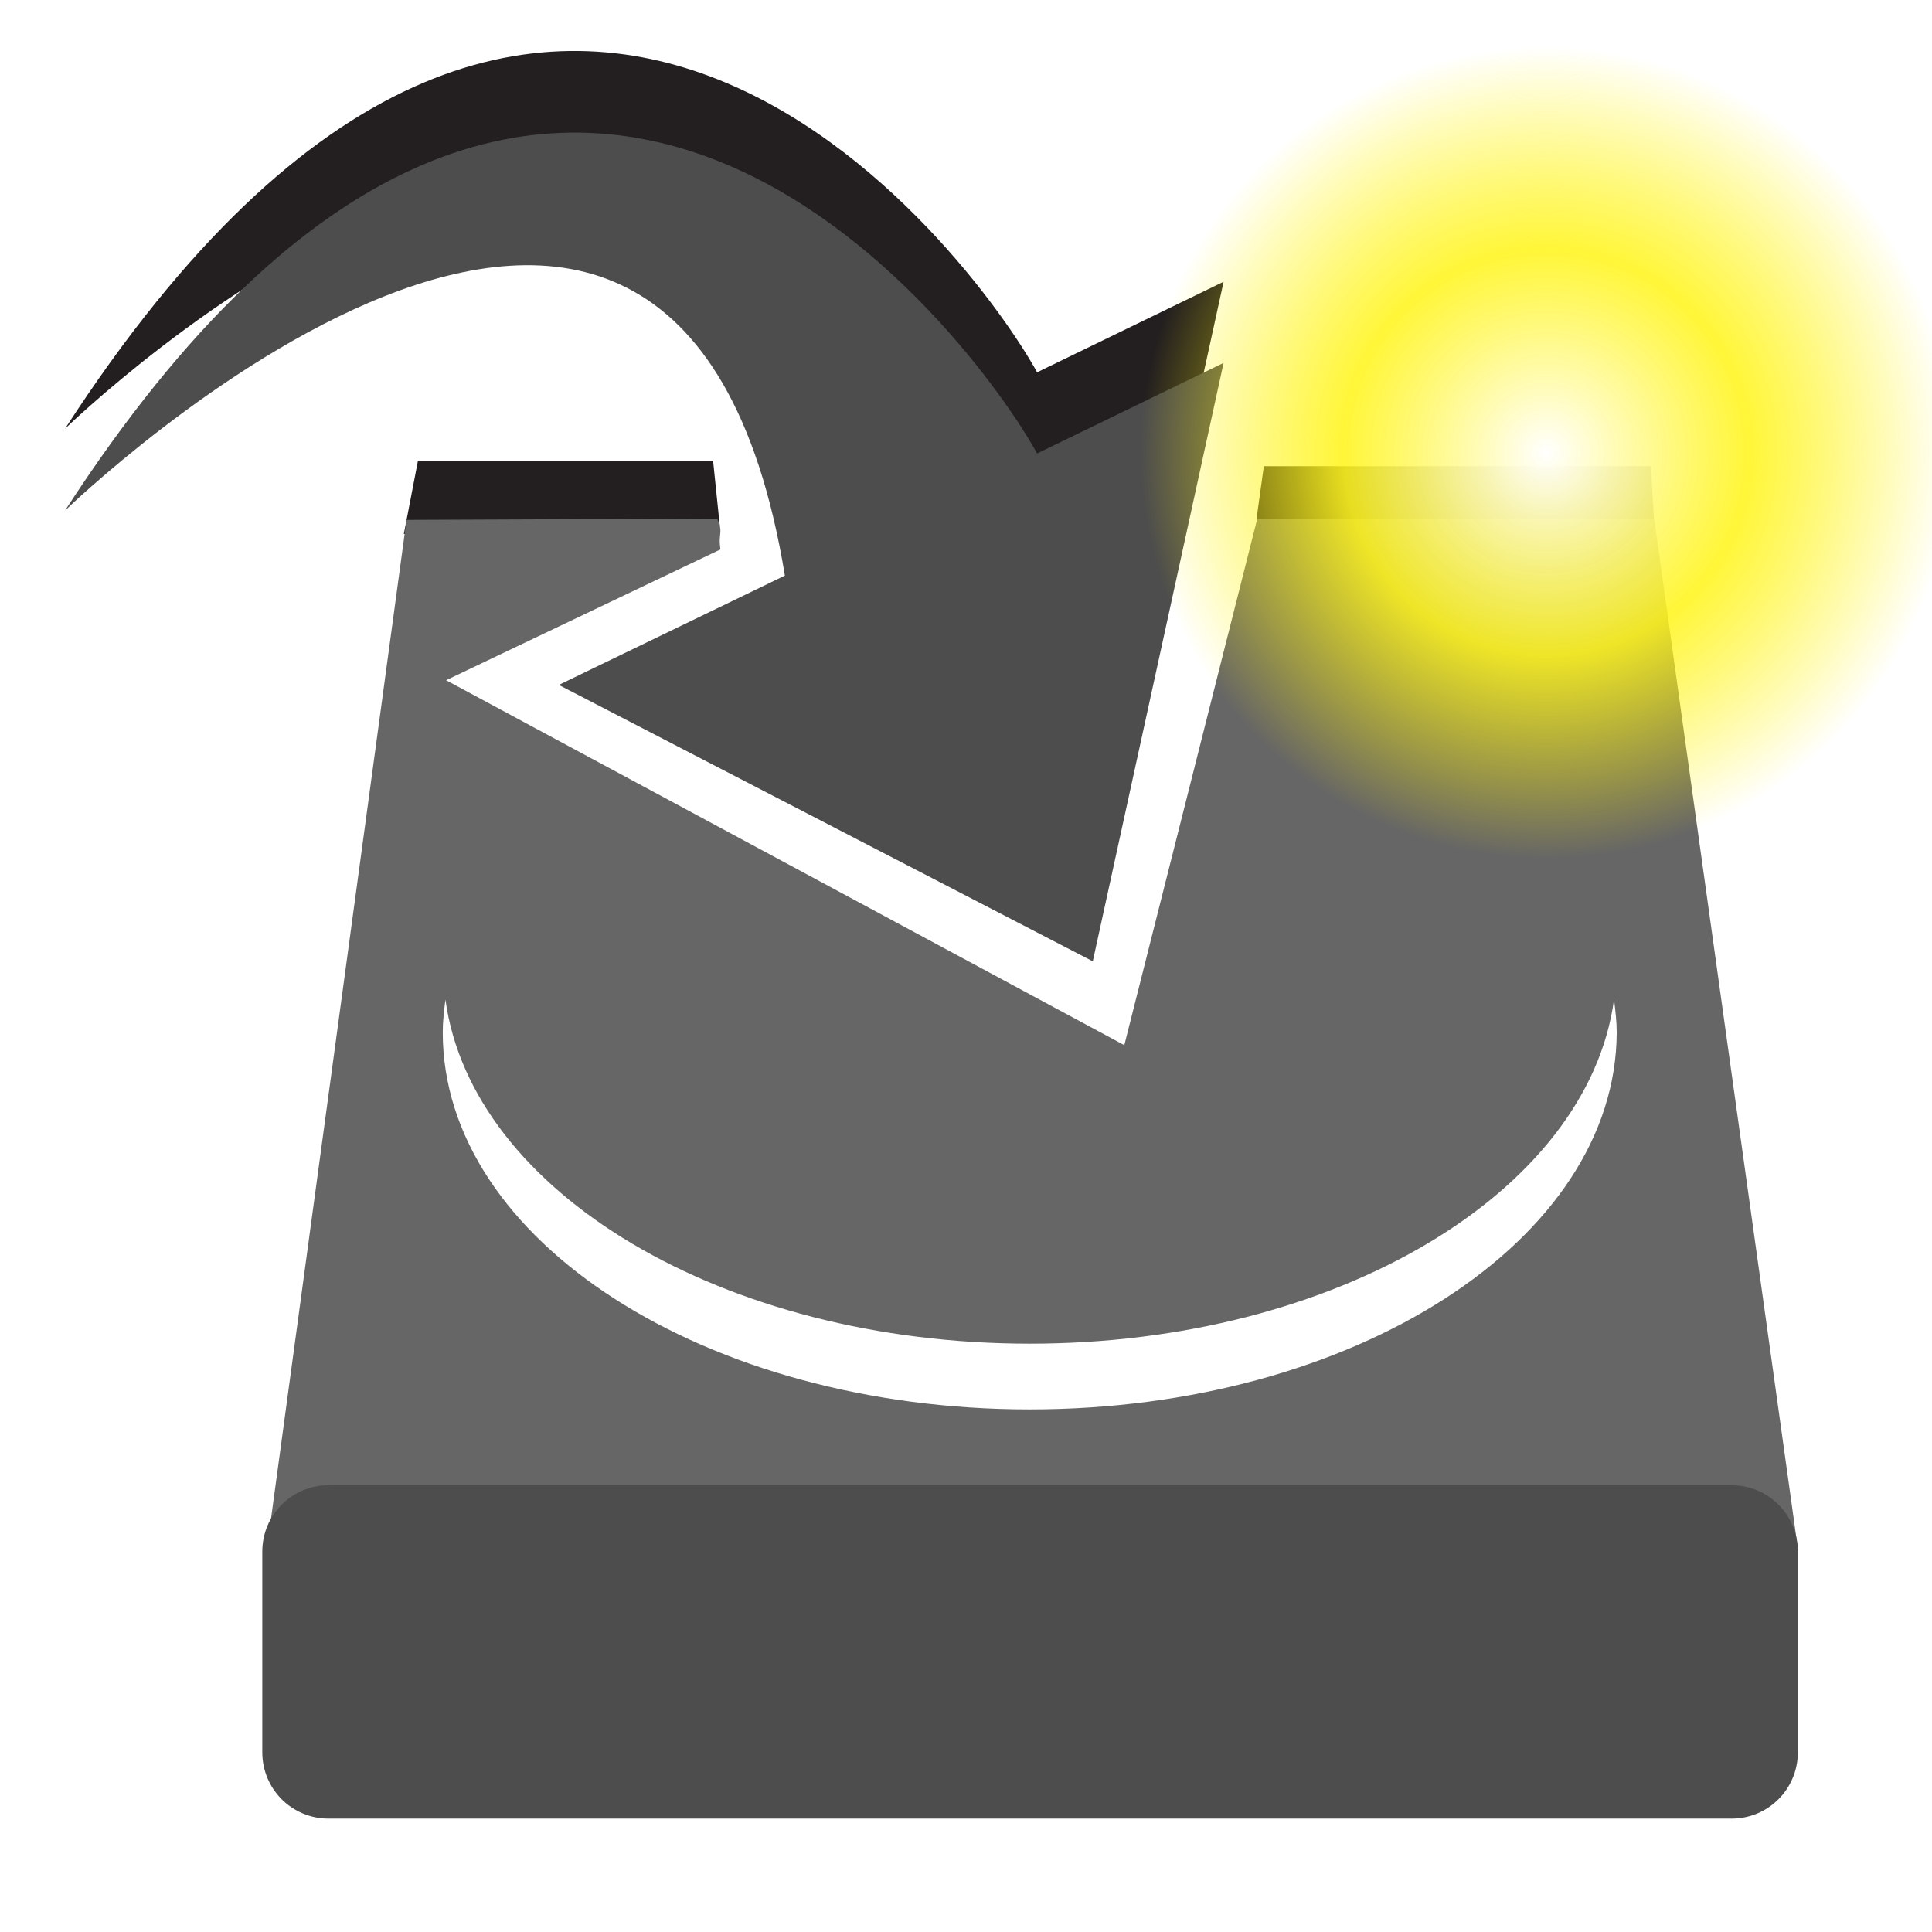
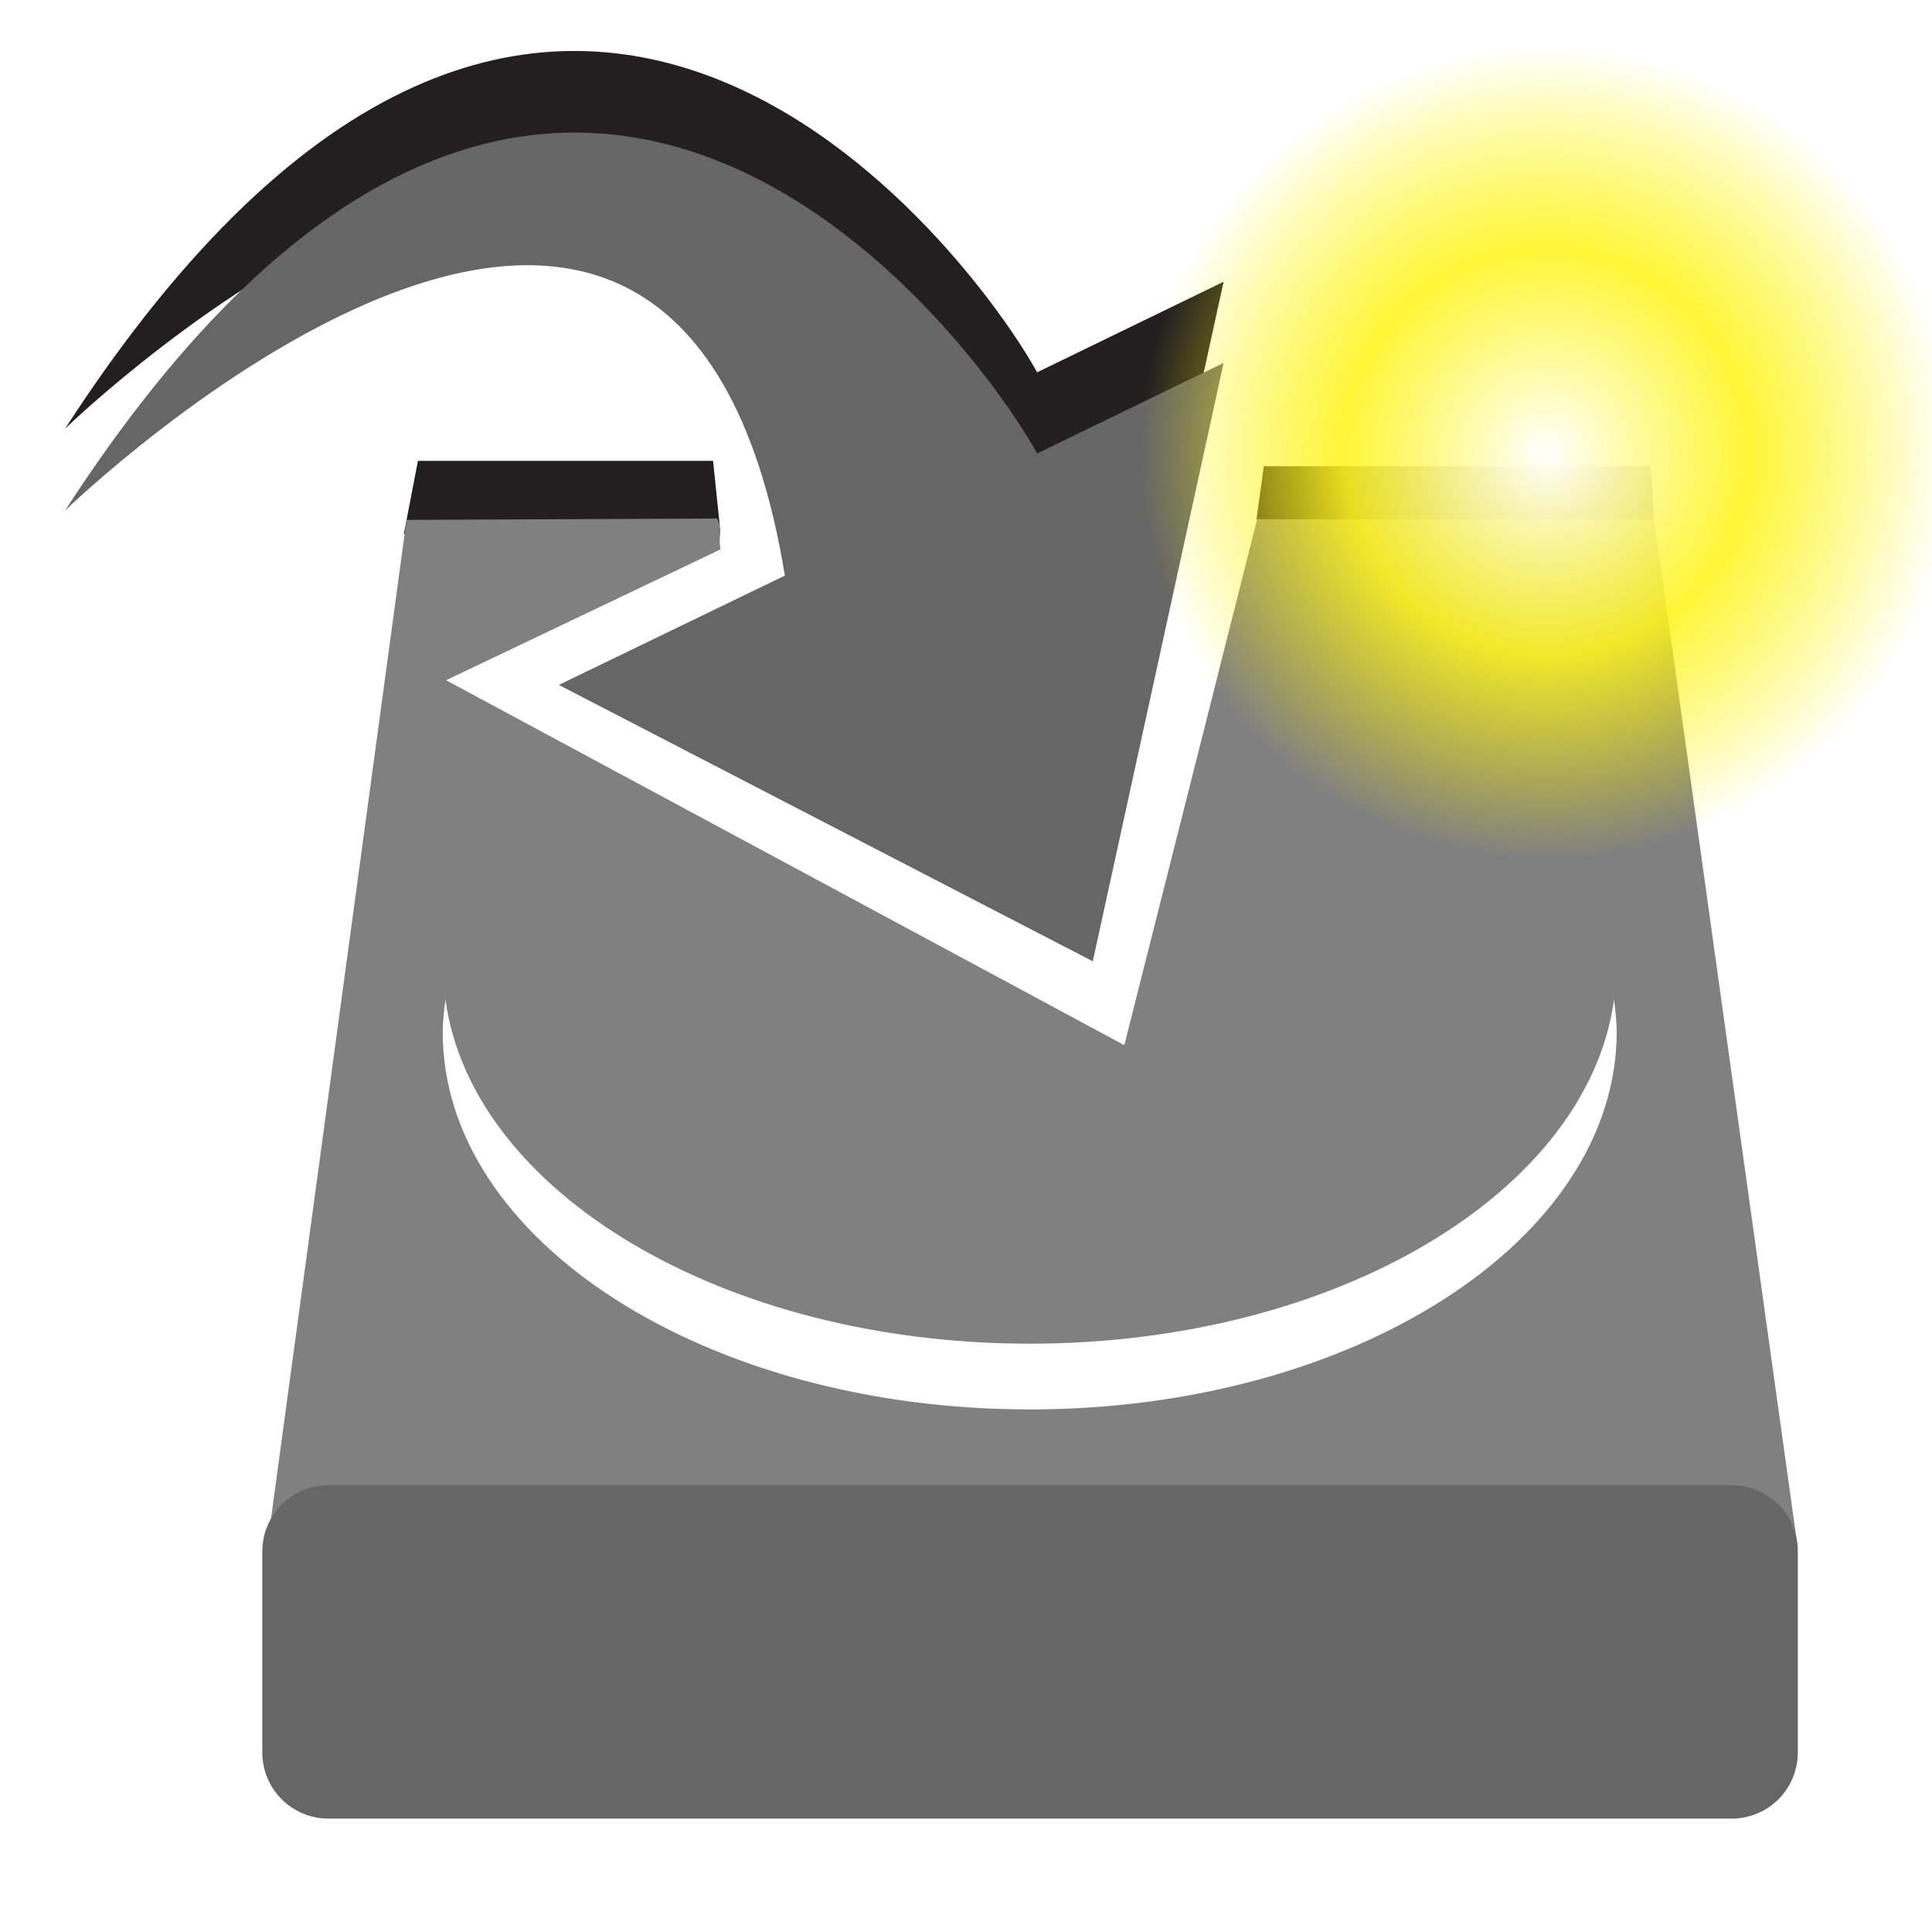
<svg xmlns="http://www.w3.org/2000/svg" xmlns:xlink="http://www.w3.org/1999/xlink" version="1.1" width="100%" height="100%" viewBox="0 0 288 288" id="svg7631" xml:space="preserve">
  <defs id="defs31">
    <radialGradient cx="55" cy="125" r="14.375" fx="55" fy="125" id="radialGradient278" xlink:href="#linearGradient12512" gradientUnits="userSpaceOnUse" />
    <linearGradient id="linearGradient12512">
      <stop id="stop12513" style="stop-color:#ffffff;stop-opacity:1" offset="0" />
      <stop id="stop12517" style="stop-color:#fff520;stop-opacity:0.891" offset="0.5" />
      <stop id="stop12514" style="stop-color:#fff300;stop-opacity:0" offset="1" />
    </linearGradient>
    <radialGradient cx="55" cy="125" r="14.375" fx="55" fy="125" id="radialGradient3149" xlink:href="#linearGradient12512" gradientUnits="userSpaceOnUse" />
  </defs>
  <rect width="4.1" height="33" x="187.8" y="230.1" id="rect3" style="fill:#cdcdcd" />
  <rect width="4.1" height="33" x="199.7" y="230.1" id="rect5" style="fill:#cdcdcd" />
  <rect width="4.1" height="33" x="211.2" y="230.1" id="rect7" style="fill:#cdcdcd" />
  <rect width="4.1" height="33" x="222.8" y="230.1" id="rect9" style="fill:#cdcdcd" />
  <rect width="4.1" height="33" x="234.3" y="230.1" id="rect11" style="fill:#cdcdcd" />
  <g id="g13">
    <path d="M 154.6,55.5 182.4,42 162.9,131.2 121.1,91.5 117,73.7 C 100.9,-24.5 9.7,63.9 9.7,63.9 82.1,-47.9 145.2,38.4 154.6,55.5 z" id="path15" style="fill:#231f20" />
    <g id="g17">
      <polygon points="62.3,68.7 106.3,68.7 107.3,78.4 60.2,79.6 " id="polygon19" style="fill:#231f20" />
      <path d="m 187.3,77.4 1.1,-7.9 h 57.7 l 0.6,10.4 c 0,0 -59.9,-2.4 -59.4,-2.5 z" id="path21" style="fill:#231f20" />
    </g>
  </g>
-   <path d="M 154.6,67.6 182.4,54.1 162.9,143.3 83.3,102.1 117,85.8 C 100.9,-12.3 9.7,76.1 9.7,76.1 82.1,-35.7 145.2,50.5 154.6,67.6 z" id="path23" style="fill:#4d4d4d;fill-opacity:1" />
-   <path d="m 246.6,77.4 -59.2,0 -19.8,78.4 -101.1,-54.4 40.9,-19.5 c -0.4,-2.5 0.5,-2.4 -0.5,-4.6 L 60.6,77.5 39.8,230.8 H 268 L 246.6,77.4 z m -93.1,132.7 c -48.3,0 -87.5,-25.2 -87.5,-56.2 0,-1.7 0.2,-3.3 0.4,-4.9 3.9,28.7 41.4,51.3 87.1,51.3 45.7,0 83.2,-22.6 87.1,-51.3 0.2,1.6 0.4,3.3 0.4,4.9 -0.1,31 -39.2,56.2 -87.5,56.2 z" id="path25" style="fill:#666666;fill-opacity:1" />
-   <path d="M 258.1,221.4 H 49 c -5.5,0 -9.9,4.4 -9.9,9.9 v 29.9 c 0,5.5 4.4,9.9 9.9,9.9 h 209.1 c 5.5,0 9.9,-4.4 9.9,-9.9 v -29.9 c 0,-5.5 -4.4,-9.9 -9.9,-9.9 z" id="path27" style="fill:#4d4d4d;fill-opacity:1" />
+   <path d="M 154.6,67.6 182.4,54.1 162.9,143.3 83.3,102.1 117,85.8 C 100.9,-12.3 9.7,76.1 9.7,76.1 82.1,-35.7 145.2,50.5 154.6,67.6 z" id="path23" style="fill:#666666;fill-opacity:1" />
+   <path d="m 246.6,77.4 -59.2,0 -19.8,78.4 -101.1,-54.4 40.9,-19.5 c -0.4,-2.5 0.5,-2.4 -0.5,-4.6 L 60.6,77.5 39.8,230.8 H 268 L 246.6,77.4 z m -93.1,132.7 c -48.3,0 -87.5,-25.2 -87.5,-56.2 0,-1.7 0.2,-3.3 0.4,-4.9 3.9,28.7 41.4,51.3 87.1,51.3 45.7,0 83.2,-22.6 87.1,-51.3 0.2,1.6 0.4,3.3 0.4,4.9 -0.1,31 -39.2,56.2 -87.5,56.2 z" id="path25" style="fill:#808080;fill-opacity:1" />
+   <path d="M 258.1,221.4 H 49 c -5.5,0 -9.9,4.4 -9.9,9.9 v 29.9 c 0,5.5 4.4,9.9 9.9,9.9 h 209.1 c 5.5,0 9.9,-4.4 9.9,-9.9 v -29.9 c 0,-5.5 -4.4,-9.9 -9.9,-9.9 z" id="path27" style="fill:#666666;fill-opacity:1" />
  <g transform="matrix(5.373087,0,0,5.373087,33.09185,7.000014)" id="layer4" style="display:inline">
    <path d="m 69.375,125 a 14.375,14.375 0 1 1 -28.75,0 14.375,14.375 0 1 1 28.75,0 z" transform="matrix(0.783292,0,0,0.783292,-6.340883,-86.65168)" id="path12511" style="color:#000000;fill:url(#radialGradient3149);fill-opacity:1;fill-rule:nonzero;stroke:none;stroke-width:1.25;marker:none;visibility:visible;display:block" />
  </g>
</svg>
